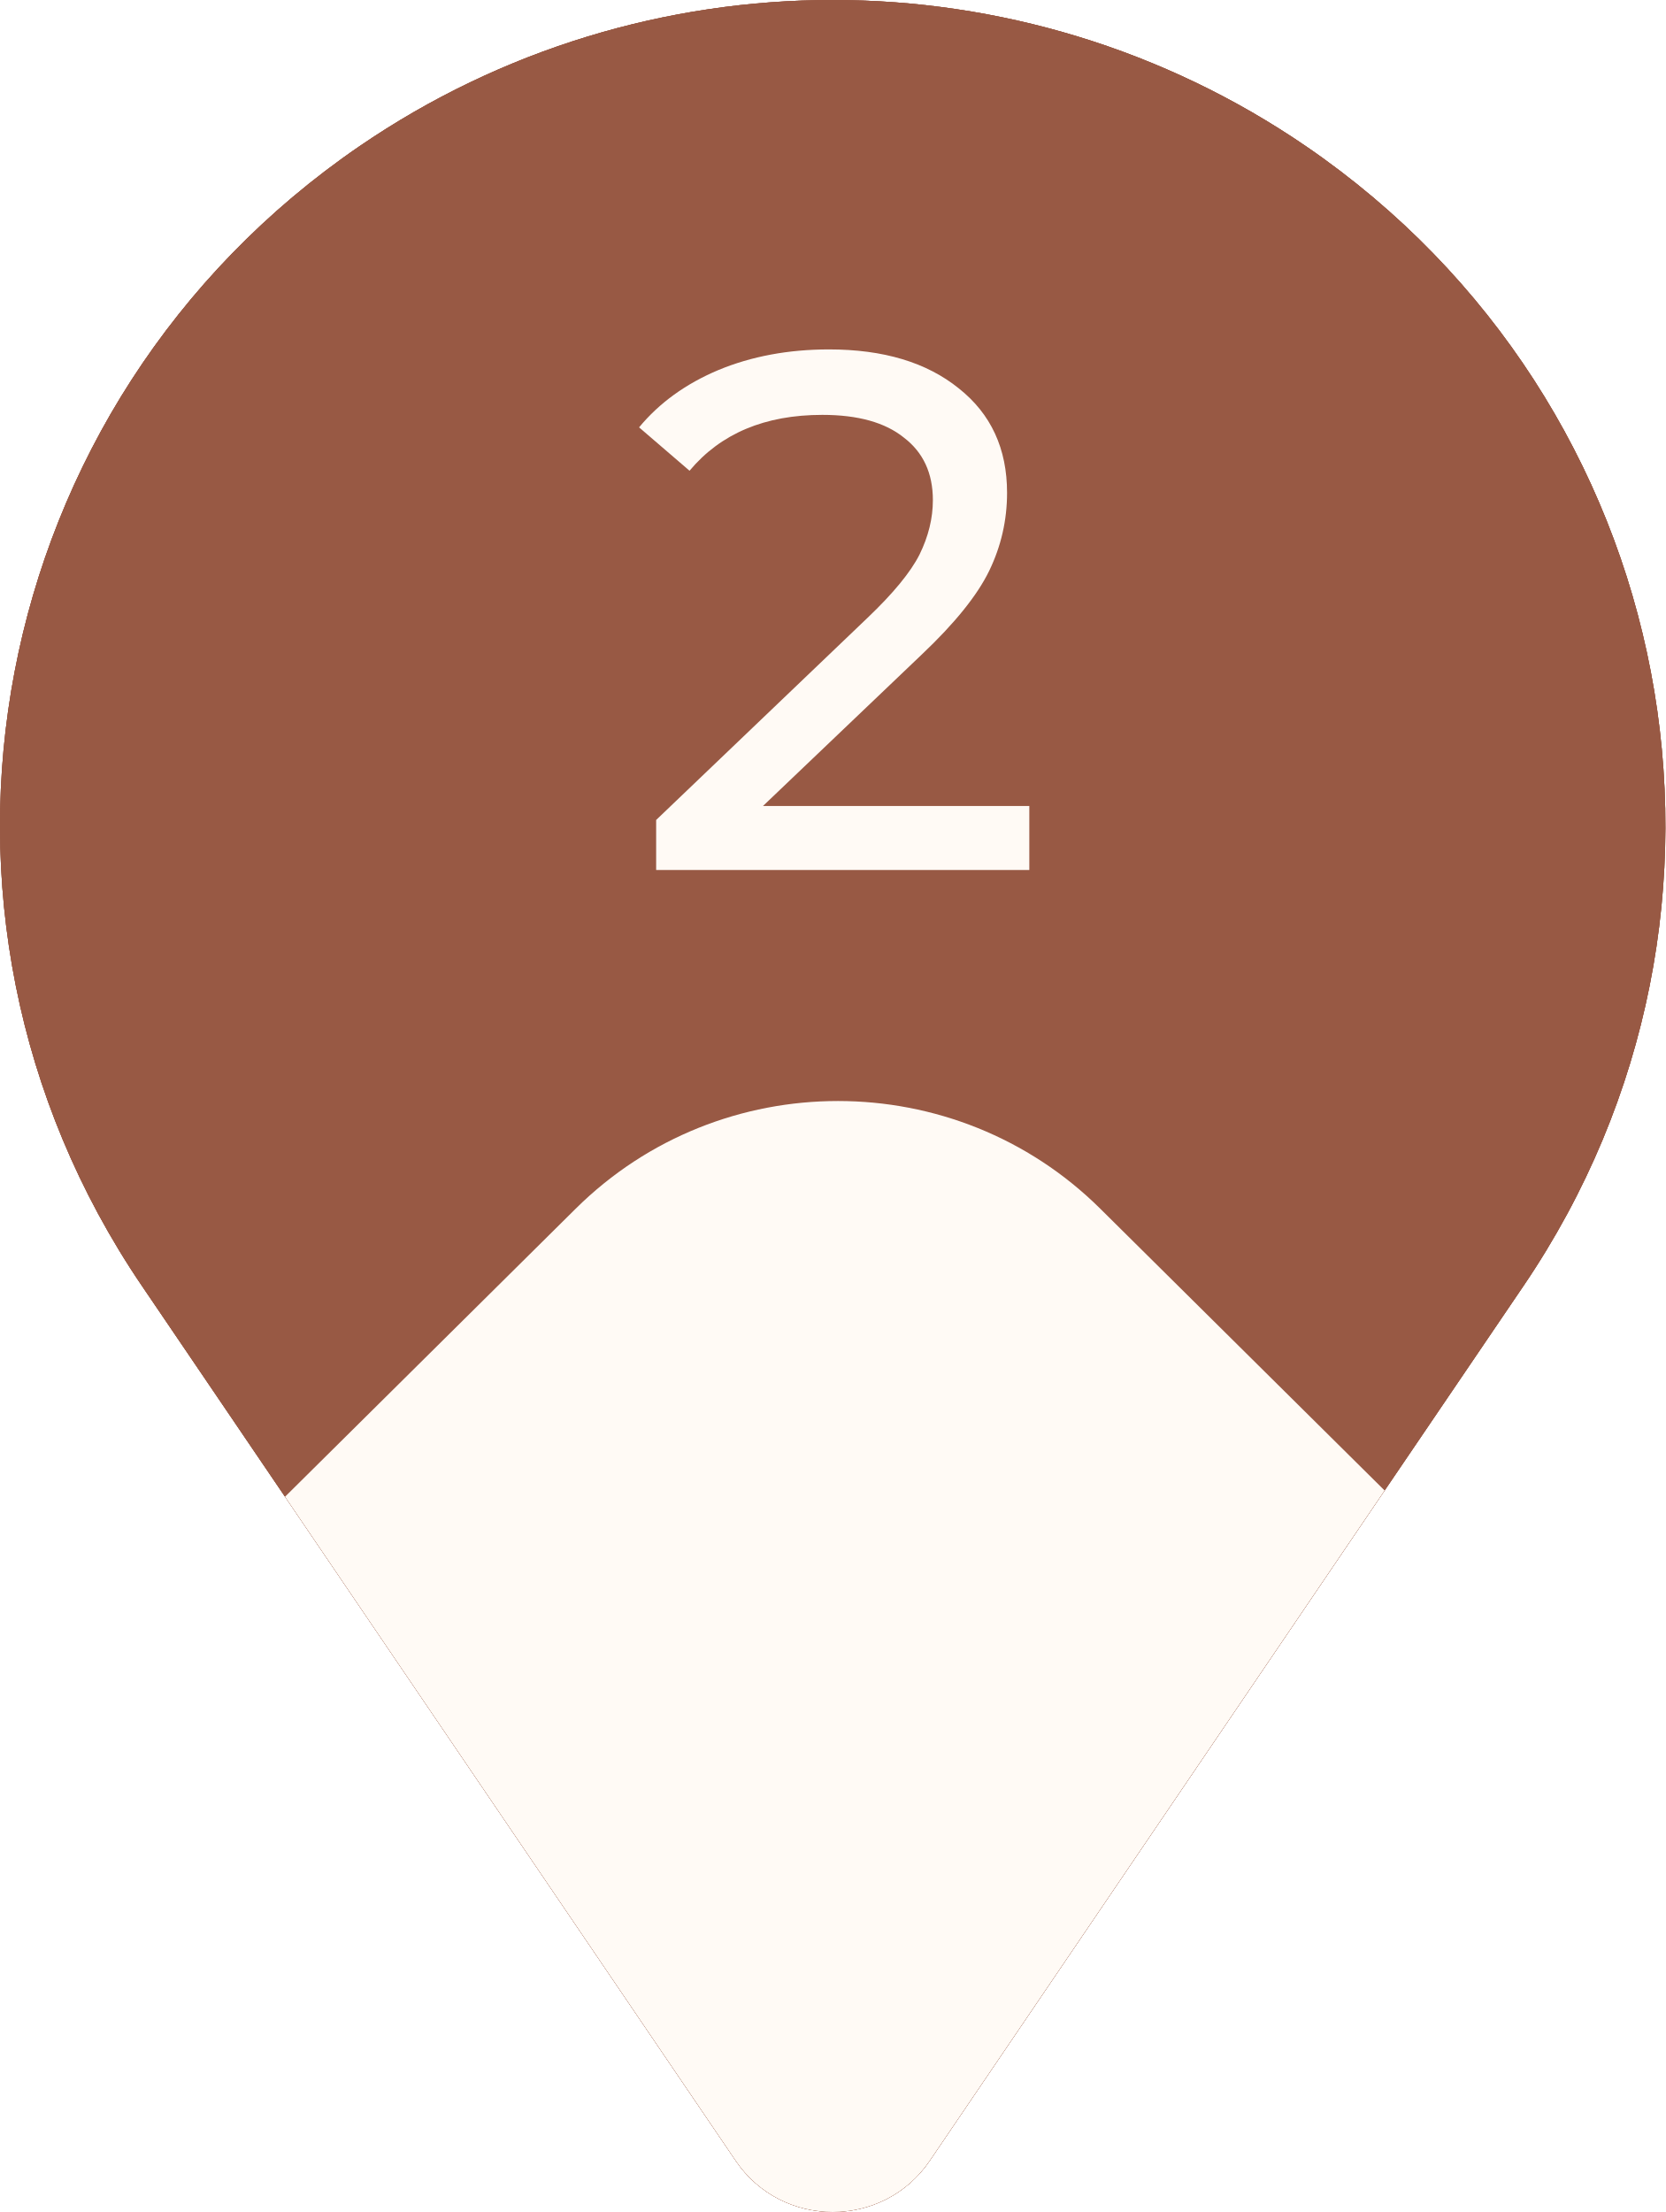
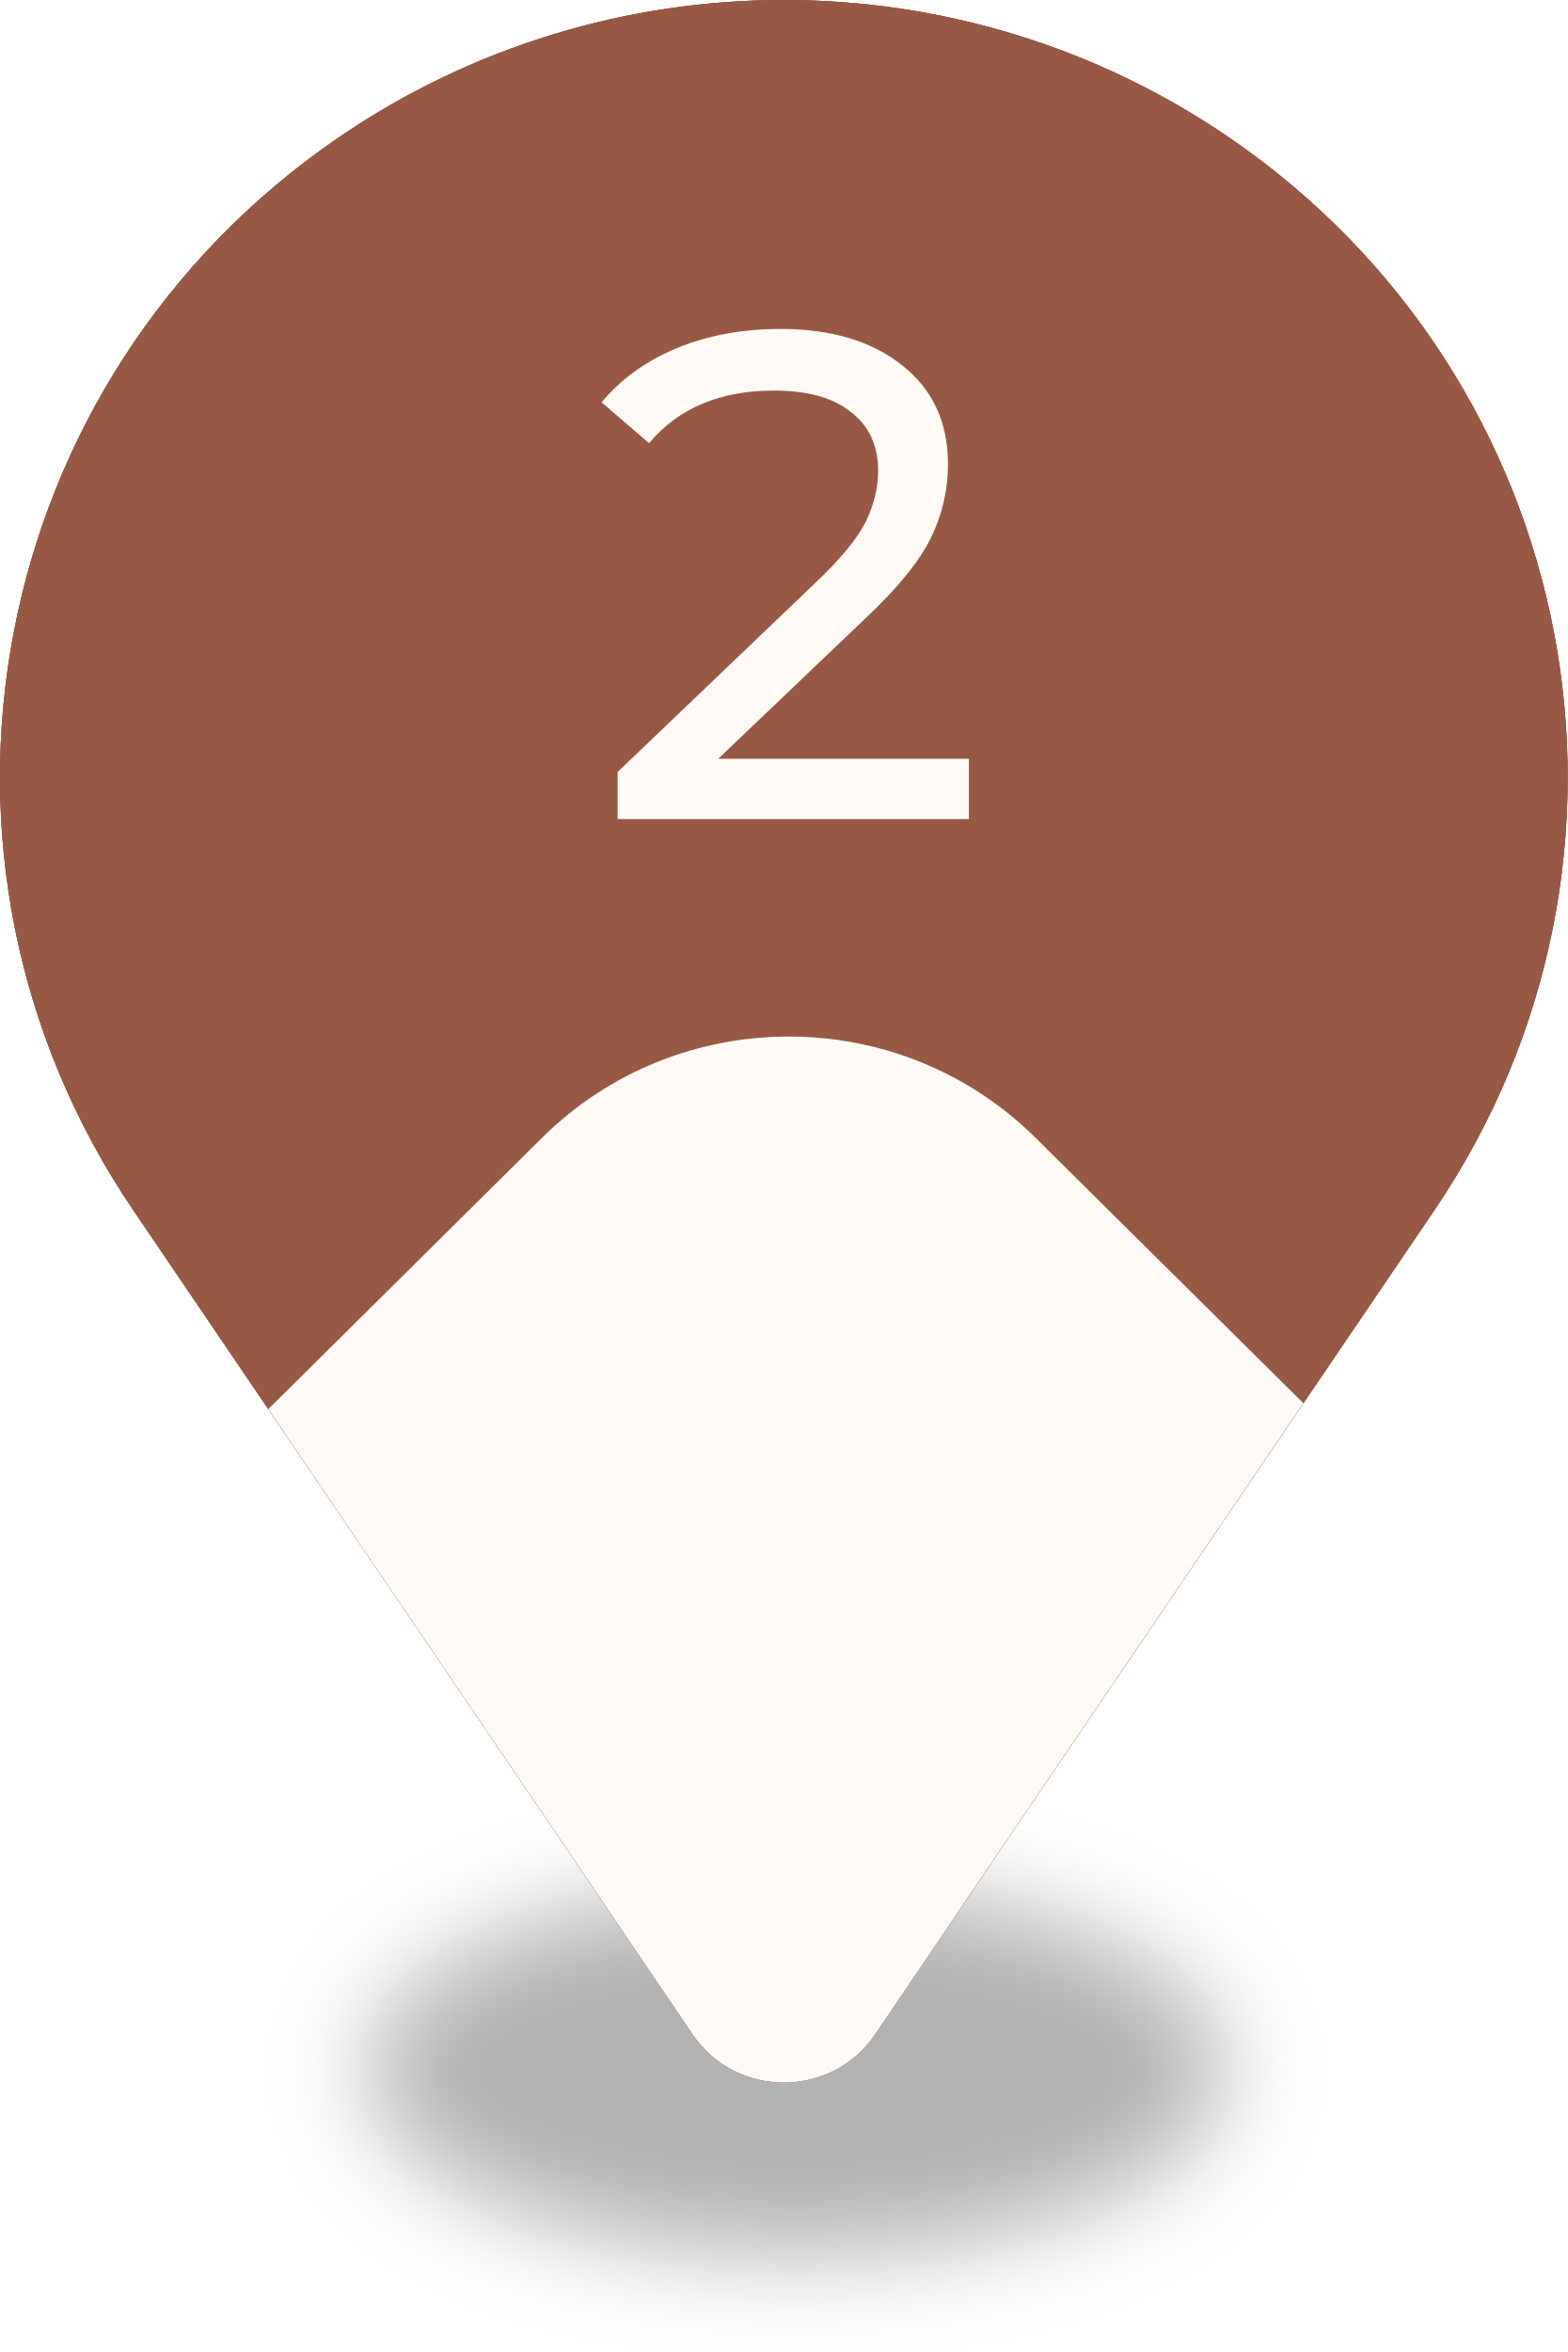
- <svg xmlns="http://www.w3.org/2000/svg" width="64" height="85" viewBox="0 0 64 85" fill="none">
+ <svg xmlns="http://www.w3.org/2000/svg" width="64" height="96" viewBox="0 0 64 96" fill="none">
+   <g filter="url(#filter0_f_204_33)">
+     <ellipse cx="32.5" cy="84.5" rx="17.5" ry="7.5" fill="black" fill-opacity="0.3" />
+   </g>
  <path d="M58.55 49.407L35.725 83.034C33.946 85.655 30.054 85.655 28.275 83.034L5.45 49.407C-4.326 35.003 -0.598 15.486 13.814 5.619C24.759 -1.873 39.241 -1.873 50.186 5.619C64.598 15.486 68.326 35.003 58.55 49.407Z" fill="#985944" />
  <path d="M58.55 49.407L35.725 83.034C33.946 85.655 30.054 85.655 28.275 83.034L5.45 49.407C-4.326 35.003 -0.598 15.486 13.814 5.619C24.759 -1.873 39.241 -1.873 50.186 5.619C64.598 15.486 68.326 35.003 58.55 49.407Z" fill="#985944" />
  <path d="M58.55 49.407L35.725 83.034C33.946 85.655 30.054 85.655 28.275 83.034L5.45 49.407C-4.326 35.003 -0.598 15.486 13.814 5.619C24.759 -1.873 39.241 -1.873 50.186 5.619C64.598 15.486 68.326 35.003 58.55 49.407Z" fill="#985944" />
  <path d="M10.953 57.515L22.123 46.446C27.689 40.929 36.715 40.929 42.281 46.446L53.209 57.275L35.725 83.034C33.946 85.655 30.054 85.655 28.275 83.034L10.953 57.515Z" fill="#FFFAF5" />
  <path d="M39.555 30.972V33.43H25.215V31.509L33.34 23.739C34.328 22.798 34.993 21.988 35.336 21.31C35.678 20.613 35.849 19.916 35.849 19.219C35.849 18.183 35.478 17.383 34.737 16.817C34.015 16.234 32.969 15.942 31.601 15.942C29.396 15.942 27.695 16.657 26.498 18.089L24.559 16.422C25.338 15.48 26.355 14.746 27.61 14.218C28.883 13.691 30.299 13.427 31.858 13.427C33.948 13.427 35.611 13.926 36.846 14.925C38.082 15.904 38.7 17.241 38.7 18.936C38.7 19.991 38.471 20.989 38.015 21.931C37.559 22.873 36.694 23.947 35.421 25.152L29.32 30.972H39.555Z" fill="#FFFAF5" />
+   <defs>
+     <filter id="filter0_f_204_33" x="11" y="73" width="43" height="23" filterUnits="userSpaceOnUse" color-interpolation-filters="sRGB">
+       <feFlood flood-opacity="0" result="BackgroundImageFix" />
+       <feBlend mode="normal" in="SourceGraphic" in2="BackgroundImageFix" result="shape" />
+       <feGaussianBlur stdDeviation="2" result="effect1_foregroundBlur_204_33" />
+     </filter>
+   </defs>
</svg>
